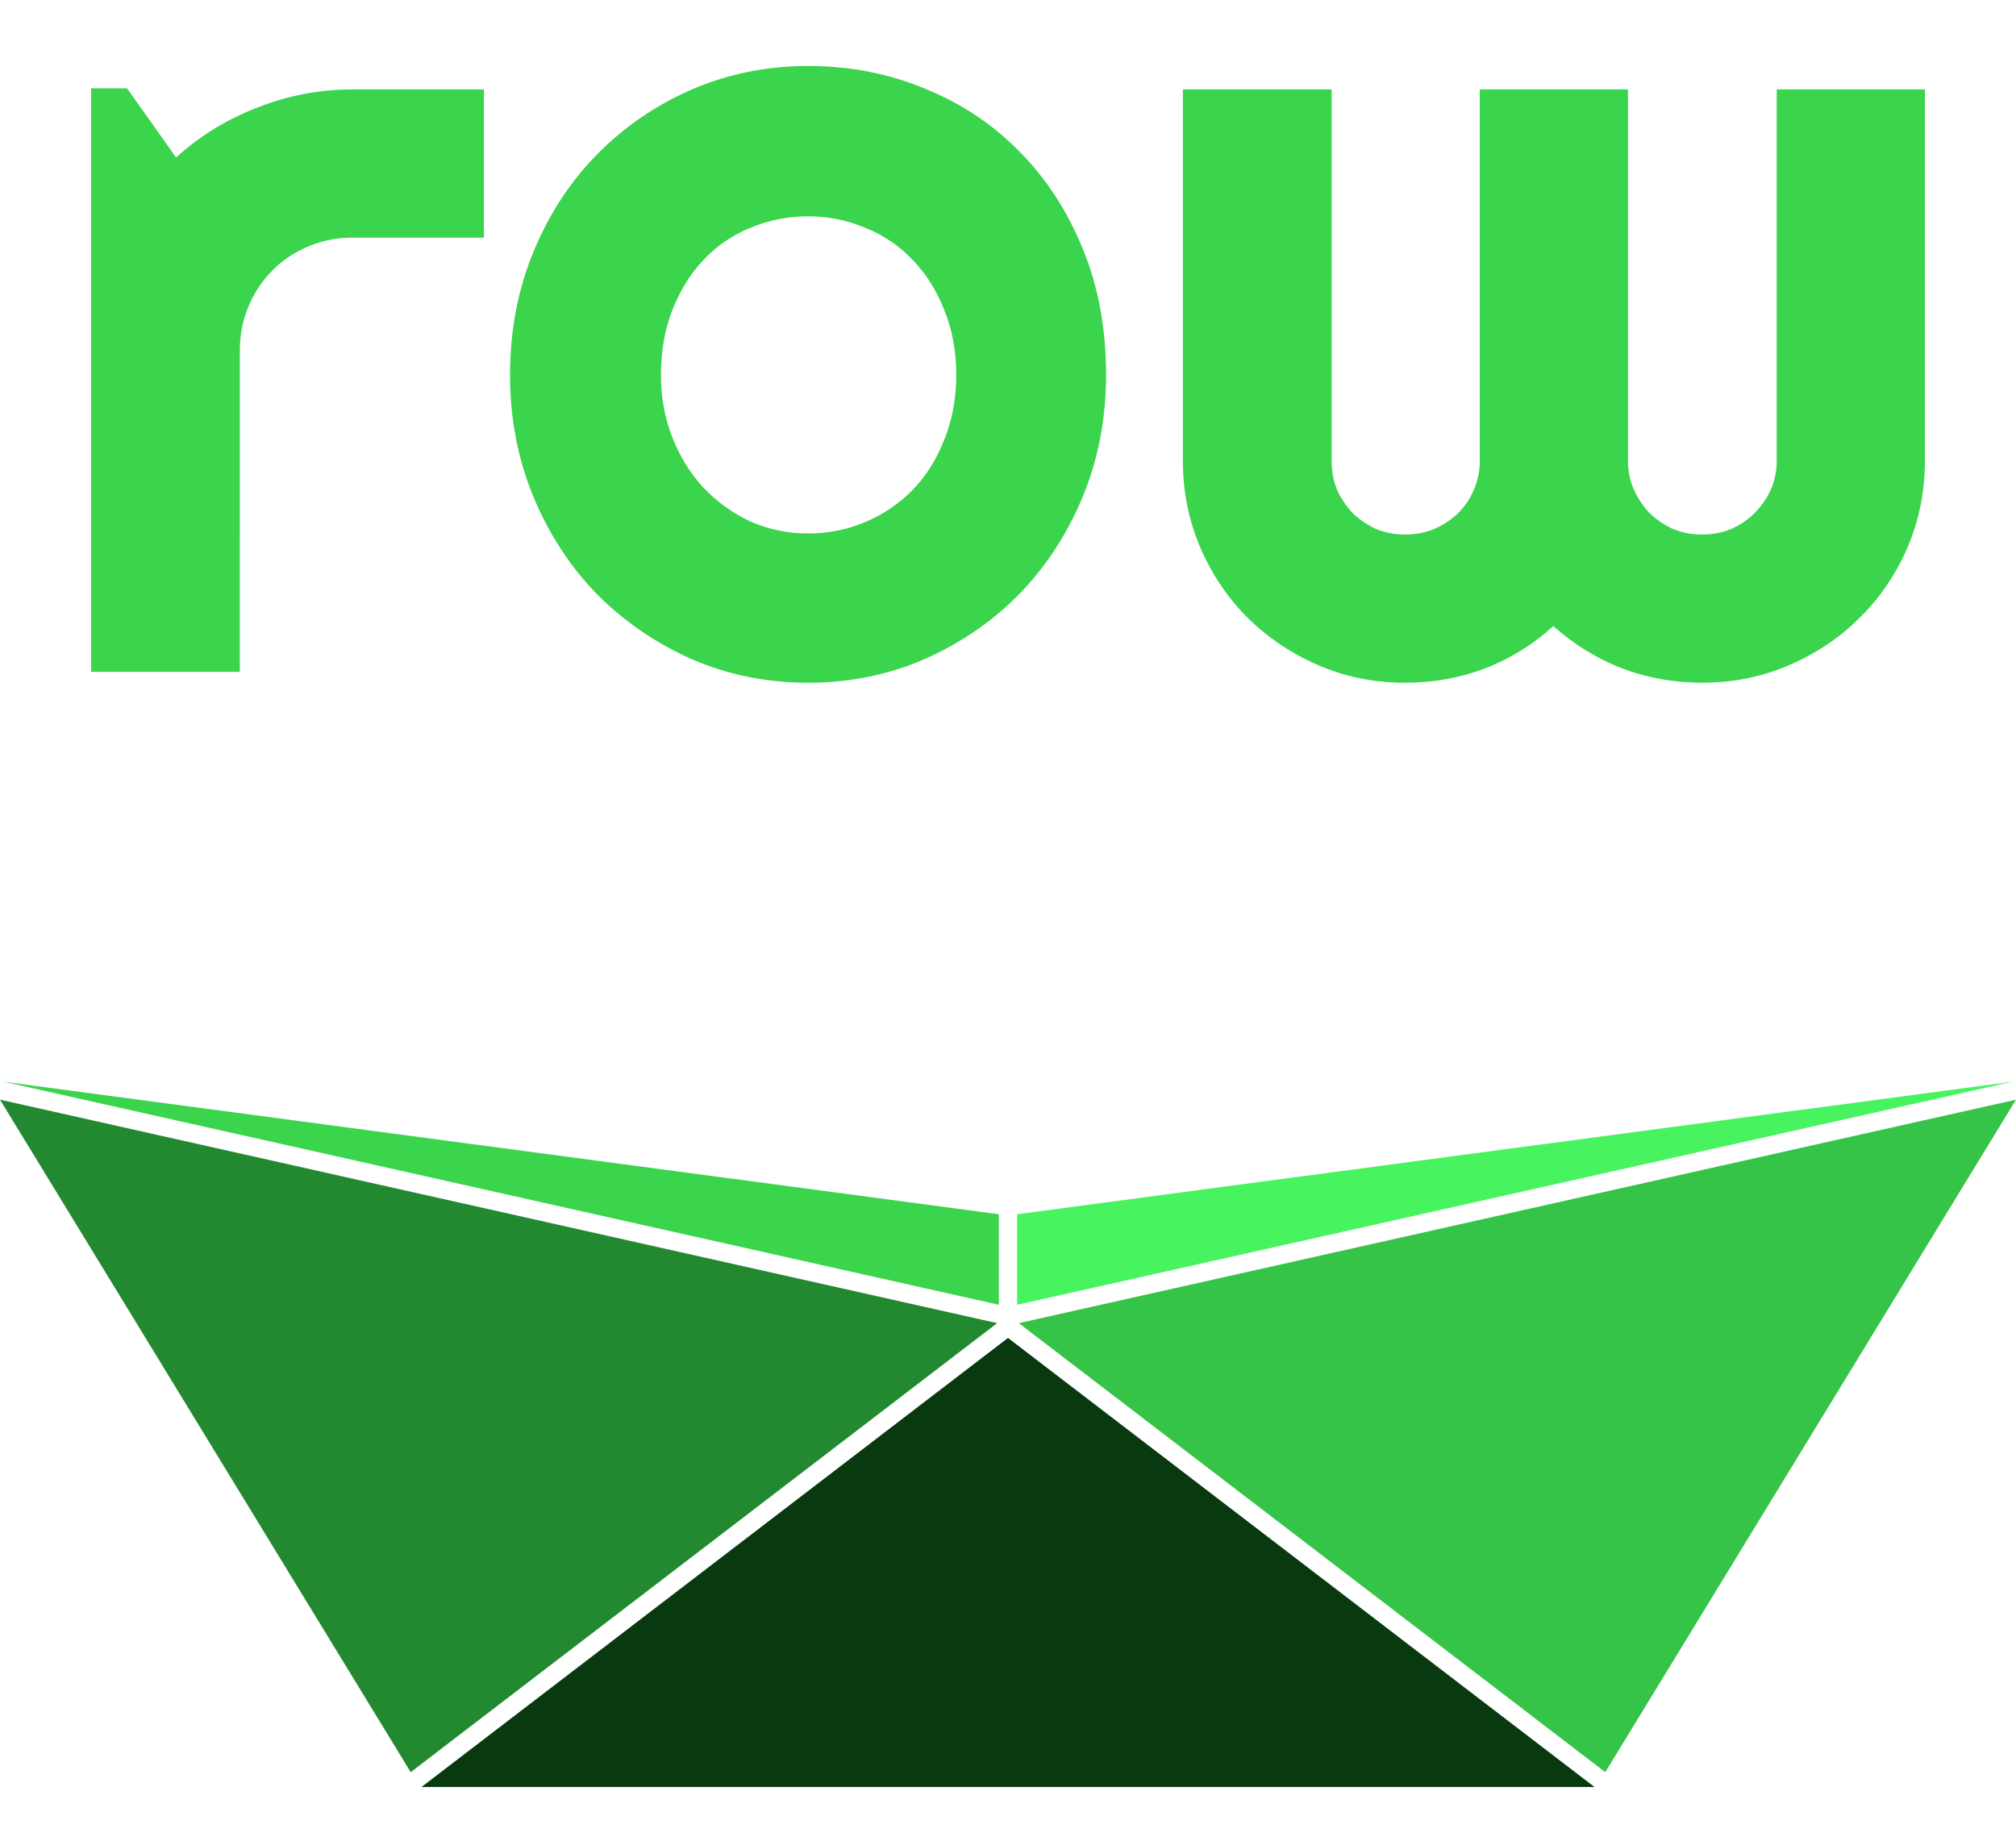
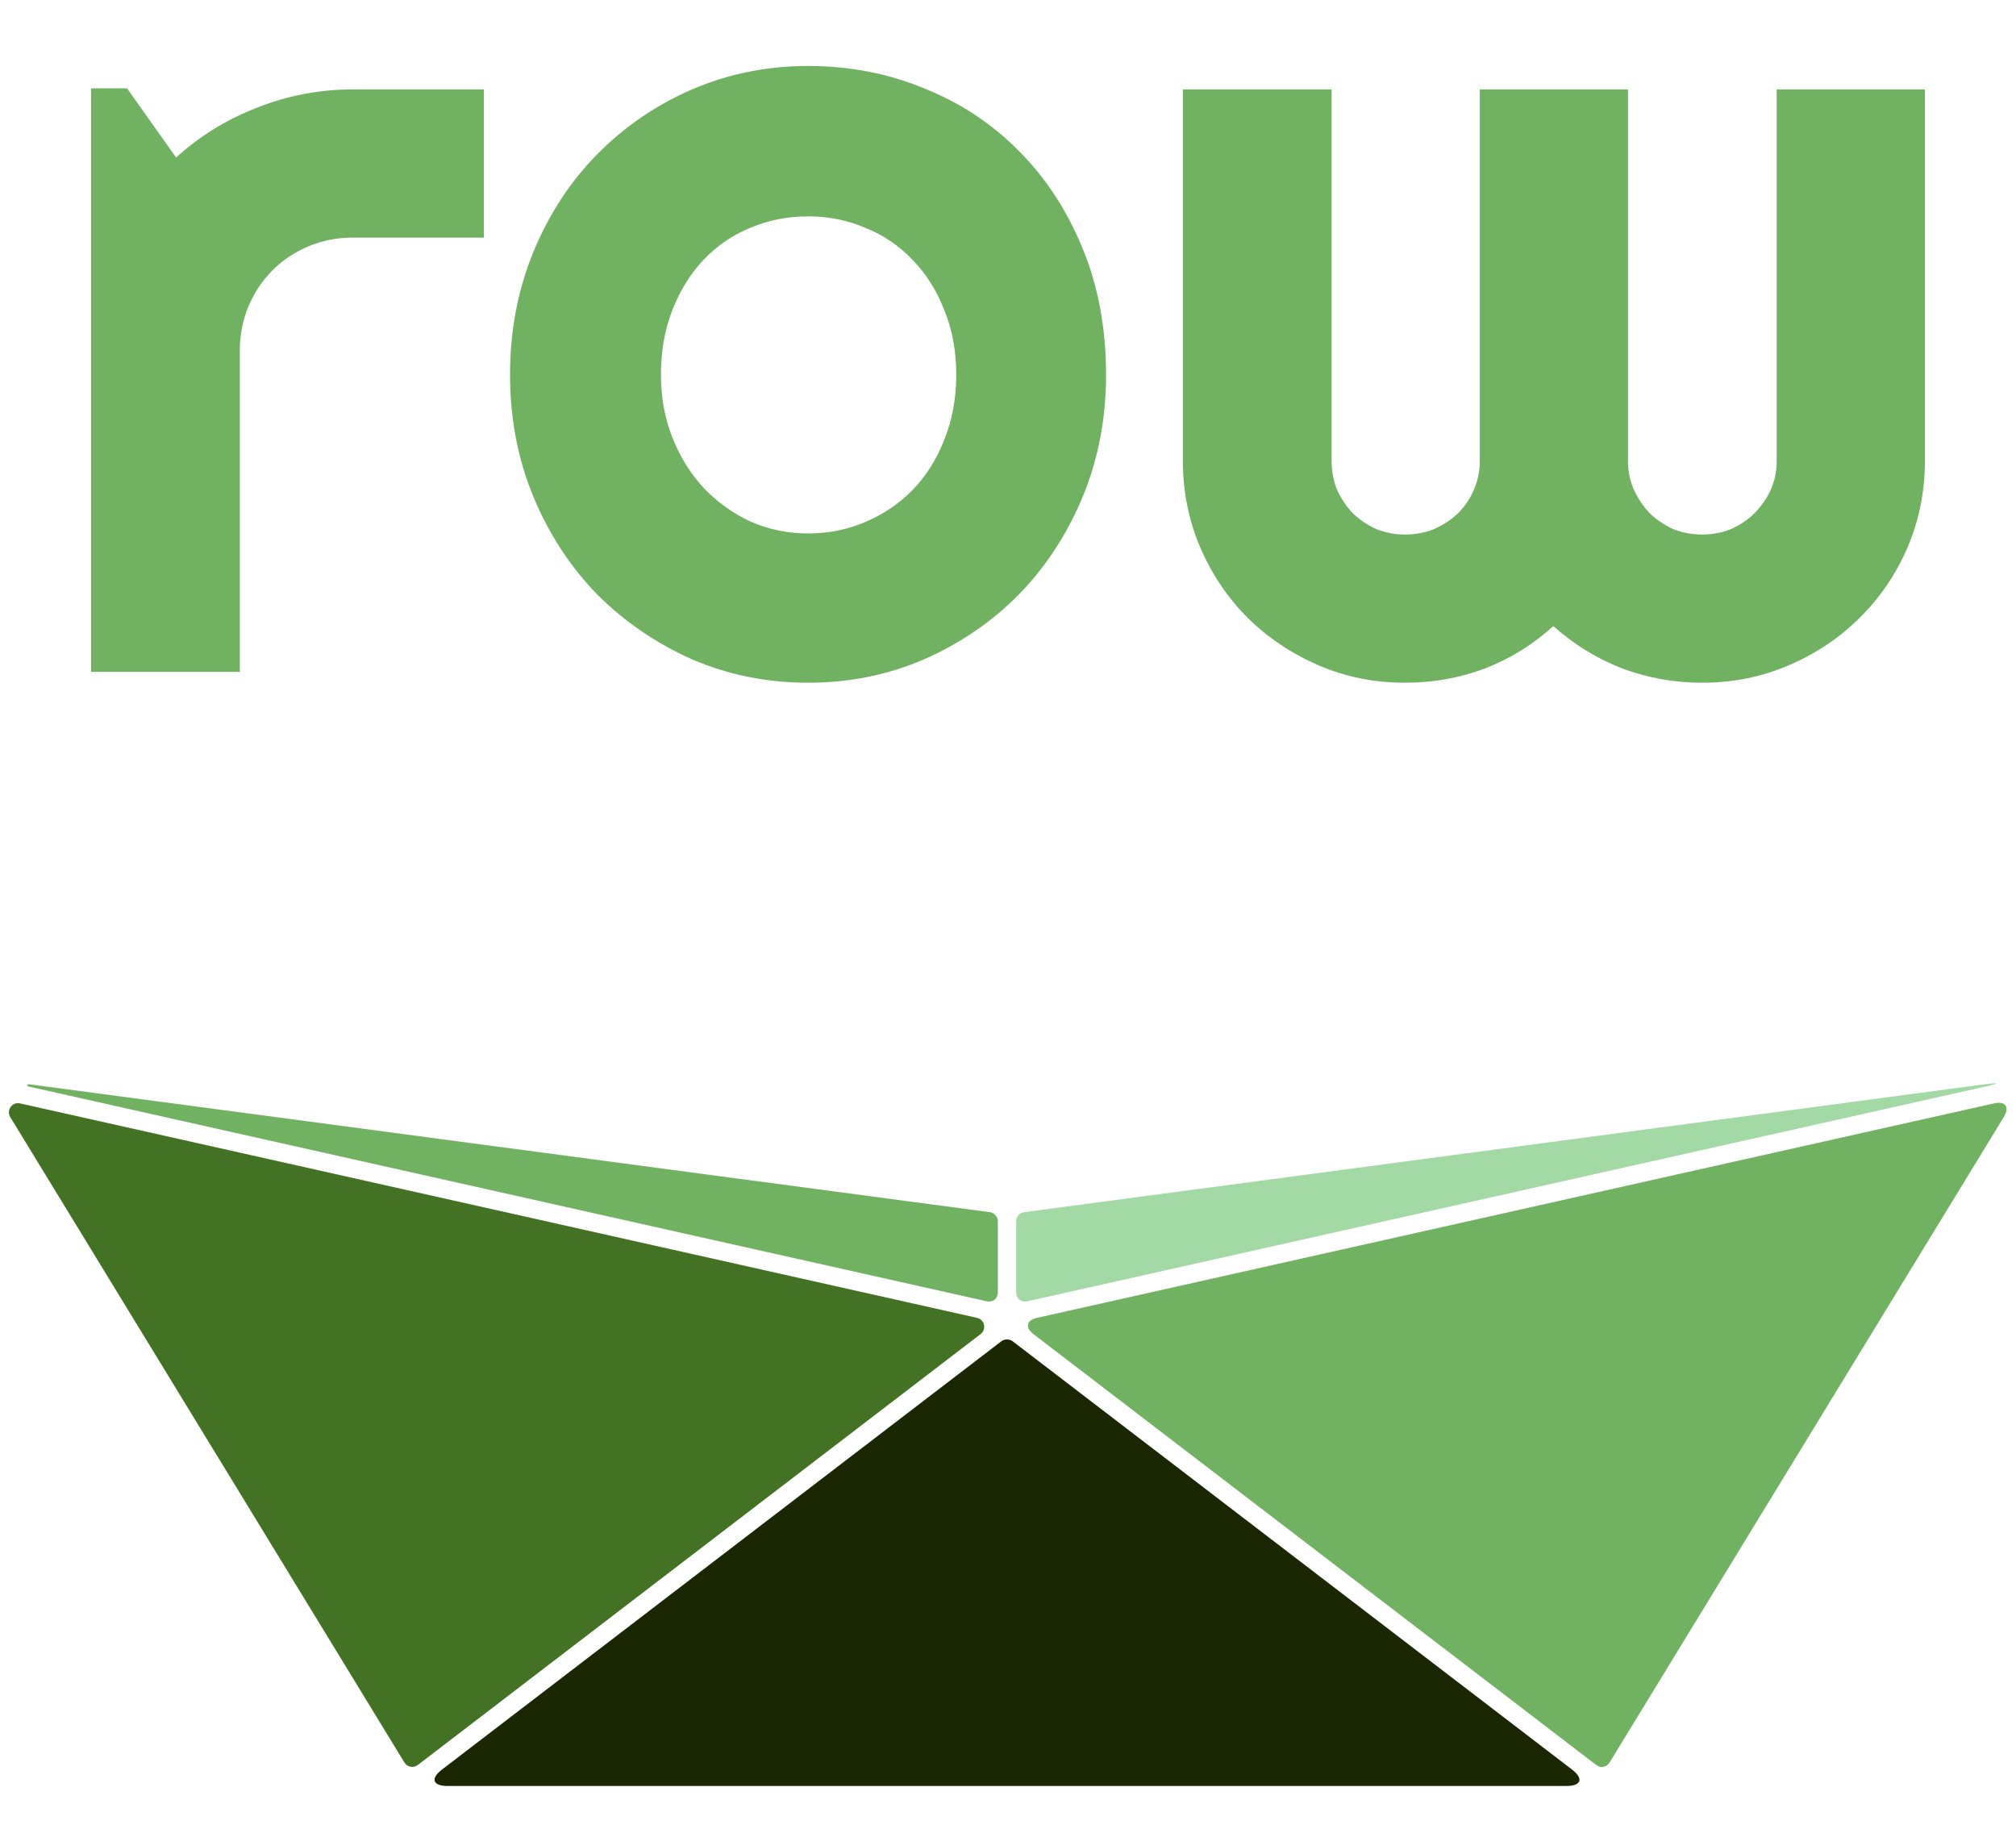
- <svg xmlns="http://www.w3.org/2000/svg" width="440" height="400" viewBox="0 0 440 400" version="1.1" id="svg1">
-   <defs id="defs1" />
-   <g id="g1" transform="translate(0,236)">
-     <path style="fill:#09390f;fill-opacity:1;stroke:none;stroke-opacity:1" d="M 220,56 92,154 h 256 z" id="path1" />
-     <path style="fill:#228931;fill-opacity:1;stroke:none;stroke-opacity:1" d="m 89.64,150.771 128,-98 L 0,4 Z" id="path2" />
-     <path style="fill:#3ad44d;fill-opacity:1;stroke:none;stroke-opacity:1" d="M 218,48.764 0.858,0.093 218,29 Z" id="path3" />
-     <path style="fill:#35c448;fill-opacity:1;stroke:none;stroke-opacity:1" d="m 350.36,150.771 -128,-98 L 440,4 Z" id="path2-1" />
-     <path style="fill:#47f35e;fill-opacity:1;stroke:none;stroke-opacity:1" d="M 222,48.764 224.479,48.208 439.142,0.093 222,29 Z" id="path3-7" />
+ <svg xmlns="http://www.w3.org/2000/svg" id="svg1" version="1.1" viewBox="0 0 440 400">
+   <defs>
+     <style>
+       .st0 {
+         fill: #437224;
+       }
+ 
+       .st1 {
+         fill: #a3d9a5;
+       }
+ 
+       .st2 {
+         fill: #71b262;
+       }
+ 
+       .st3 {
+         fill: #1b2602;
+       }
+     </style>
+   </defs>
+   <g id="layer1">
+     <path id="path1" class="st3" d="M218.568,292.716l-122.098,93.481c-2.578,1.973-2.03,3.588,1.216,3.588h244.196c3.246,0,3.793-1.615,1.216-3.588l-122.098-93.481c-.669-.512-1.763-.512-2.432,0Z" />
+     <path id="path2" class="st0" d="M91.188,385.205l122.835-94.046c1.348-1.032.878-3.168-.778-3.54L4.387,240.817c-1.723-.386-3.065,1.487-2.144,2.994l86.023,140.849c.619,1.014,1.98,1.268,2.923.546Z" />
+     <path id="path3" class="st2" d="M215.347,284.003L6.174,237.118c-.311-.07-.228-.534.088-.492l209.787,27.928c.955.127,1.736,1.019,1.736,1.983v15.515c0,1.374-1.097,2.252-2.437,1.952Z" />
+     <path id="path2-1" class="st2" d="M348.38,385.205l-122.835-94.046c-1.87-1.432-1.52-3.025.778-3.54l208.858-46.803c2.531-.567,3.496.78,2.144,2.994l-86.023,140.849c-.637,1.043-1.952,1.289-2.923.546Z" />
+     <path id="path3-7" class="st1" d="M221.784,282.051c0,1.374,1.097,2.252,2.437,1.952l.041-.009,209.132-46.875c3.042-.682,3.003-.903-.088-.492l-209.787,27.928c-.955.127-1.736,1.019-1.736,1.983v15.515Z" />
  </g>
-   <path d="M 52.343,146.626 H 19.882 V 19.278 h 7.848 l 10.702,15.101 q 7.848,-7.134 17.836,-10.939 9.988,-3.924 20.69,-3.924 h 28.656 V 51.858 H 76.957 q -5.113,0 -9.631,1.902 -4.518,1.902 -7.848,5.232 -3.329,3.329 -5.232,7.848 -1.902,4.518 -1.902,9.631 z M 241.403,81.822 q 0,14.269 -5.113,26.635 -5.113,12.247 -13.912,21.284 -8.799,8.918 -20.69,14.15 -11.772,5.113 -25.327,5.113 -13.436,0 -25.327,-5.113 -11.772,-5.232 -20.69,-14.15 -8.799,-9.037 -13.912,-21.284 -5.113,-12.366 -5.113,-26.635 0,-14.506 5.113,-26.873 5.113,-12.366 13.912,-21.284 8.918,-9.037 20.69,-14.15 11.891,-5.113 25.327,-5.113 13.555,0 25.327,4.875 11.891,4.756 20.69,13.674 8.799,8.799 13.912,21.284 5.113,12.366 5.113,27.586 z m -32.699,0 q 0,-7.848 -2.616,-14.15 -2.497,-6.421 -6.897,-10.939 -4.4,-4.637 -10.345,-7.015 -5.826,-2.497 -12.485,-2.497 -6.659,0 -12.604,2.497 -5.826,2.378 -10.226,7.015 -4.281,4.518 -6.778,10.939 -2.497,6.302 -2.497,14.15 0,7.372 2.497,13.674 2.497,6.302 6.778,10.939 4.4,4.637 10.226,7.372 5.945,2.616 12.604,2.616 6.659,0 12.485,-2.497 5.945,-2.497 10.345,-7.015 4.399,-4.518 6.897,-10.939 2.616,-6.421 2.616,-14.15 z m 211.414,18.787 q 0,9.988 -3.805,18.906 -3.805,8.799 -10.464,15.339 -6.54,6.54 -15.458,10.345 -8.799,3.805 -18.906,3.805 -9.037,0 -17.36,-3.092 -8.323,-3.21 -15.101,-9.275 -6.659,6.064 -14.982,9.275 -8.204,3.092 -17.36,3.092 -10.107,0 -18.906,-3.805 -8.799,-3.805 -15.458,-10.345 -6.54,-6.54 -10.345,-15.339 -3.805,-8.918 -3.805,-18.906 V 19.516 h 32.461 v 81.094 q 0,3.329 1.189,6.302 1.308,2.854 3.448,5.113 2.259,2.14 5.113,3.448 2.973,1.189 6.302,1.189 3.329,0 6.302,-1.189 2.973,-1.308 5.232,-3.448 2.259,-2.259 3.448,-5.113 1.308,-2.973 1.308,-6.302 V 19.516 h 32.342 v 81.094 q 0,3.329 1.308,6.302 1.308,2.854 3.448,5.113 2.259,2.14 5.113,3.448 2.973,1.189 6.302,1.189 3.329,0 6.302,-1.189 2.973,-1.308 5.113,-3.448 2.259,-2.259 3.567,-5.113 1.308,-2.973 1.308,-6.302 V 19.516 h 32.342 z" id="text4" style="font-size:133.333px;font-family:Righteous;-inkscape-font-specification:'Righteous, Normal';fill:#3ad44d;stroke-width:1.826" aria-label="row" />
+   <path id="text4" class="st2" d="M52.343,146.626H19.882V19.278h7.848l10.702,15.101c5.232-4.756,11.177-8.403,17.836-10.939,6.659-2.616,13.555-3.924,20.69-3.924h28.656v32.342h-28.656c-3.409,0-6.619.634-9.631,1.902-3.012,1.268-5.628,3.012-7.848,5.232-2.22,2.22-3.964,4.835-5.232,7.848-1.268,3.012-1.902,6.223-1.902,9.631v70.154ZM241.403,81.822c0,9.512-1.704,18.391-5.113,26.635-3.409,8.165-8.046,15.26-13.912,21.284-5.866,5.945-12.763,10.662-20.69,14.15-7.848,3.409-16.29,5.113-25.327,5.113-8.958,0-17.4-1.704-25.327-5.113-7.848-3.488-14.744-8.204-20.69-14.15-5.866-6.025-10.503-13.119-13.912-21.284-3.409-8.244-5.113-17.122-5.113-26.635,0-9.671,1.704-18.629,5.113-26.873,3.409-8.244,8.046-15.339,13.912-21.284,5.945-6.025,12.842-10.741,20.69-14.15,7.927-3.409,16.369-5.113,25.327-5.113,9.037,0,17.479,1.625,25.327,4.875,7.927,3.171,14.824,7.729,20.69,13.674,5.866,5.866,10.503,12.961,13.912,21.284,3.409,8.244,5.113,17.439,5.113,27.586ZM208.704,81.822c0-5.232-.872-9.948-2.616-14.15-1.665-4.281-3.964-7.927-6.897-10.939-2.933-3.092-6.381-5.43-10.345-7.015-3.884-1.665-8.046-2.497-12.485-2.497s-8.64.832-12.604,2.497c-3.884,1.585-7.293,3.924-10.226,7.015-2.854,3.012-5.113,6.659-6.778,10.939-1.665,4.201-2.497,8.918-2.497,14.15,0,4.915.832,9.473,2.497,13.674,1.665,4.201,3.924,7.848,6.778,10.939,2.933,3.092,6.342,5.549,10.226,7.372,3.964,1.744,8.165,2.616,12.604,2.616s8.601-.832,12.485-2.497c3.964-1.665,7.412-4.003,10.345-7.015,2.933-3.012,5.232-6.659,6.897-10.939,1.744-4.281,2.616-8.997,2.616-14.15ZM420.118,100.609c0,6.659-1.268,12.961-3.805,18.906-2.537,5.866-6.025,10.979-10.464,15.339-4.36,4.36-9.512,7.808-15.458,10.345-5.866,2.537-12.168,3.805-18.906,3.805-6.025,0-11.811-1.031-17.36-3.092-5.549-2.14-10.583-5.232-15.101-9.275-4.439,4.043-9.433,7.134-14.982,9.275-5.47,2.061-11.256,3.092-17.36,3.092-6.738,0-13.04-1.268-18.906-3.805s-11.019-5.985-15.458-10.345c-4.36-4.36-7.808-9.473-10.345-15.339-2.537-5.945-3.805-12.247-3.805-18.906V19.516h32.461v81.094c0,2.22.396,4.32,1.189,6.302.872,1.902,2.021,3.607,3.448,5.113,1.506,1.427,3.21,2.576,5.113,3.448,1.982.793,4.082,1.189,6.302,1.189s4.32-.396,6.302-1.189c1.982-.872,3.726-2.021,5.232-3.448,1.506-1.506,2.656-3.21,3.448-5.113.872-1.982,1.308-4.082,1.308-6.302V19.516h32.342v81.094c0,2.22.436,4.32,1.308,6.302.872,1.902,2.021,3.607,3.448,5.113,1.506,1.427,3.21,2.576,5.113,3.448,1.982.793,4.082,1.189,6.302,1.189s4.32-.396,6.302-1.189c1.982-.872,3.686-2.021,5.113-3.448,1.506-1.506,2.695-3.21,3.567-5.113.872-1.982,1.308-4.082,1.308-6.302V19.516h32.342v81.094Z" />
</svg>
